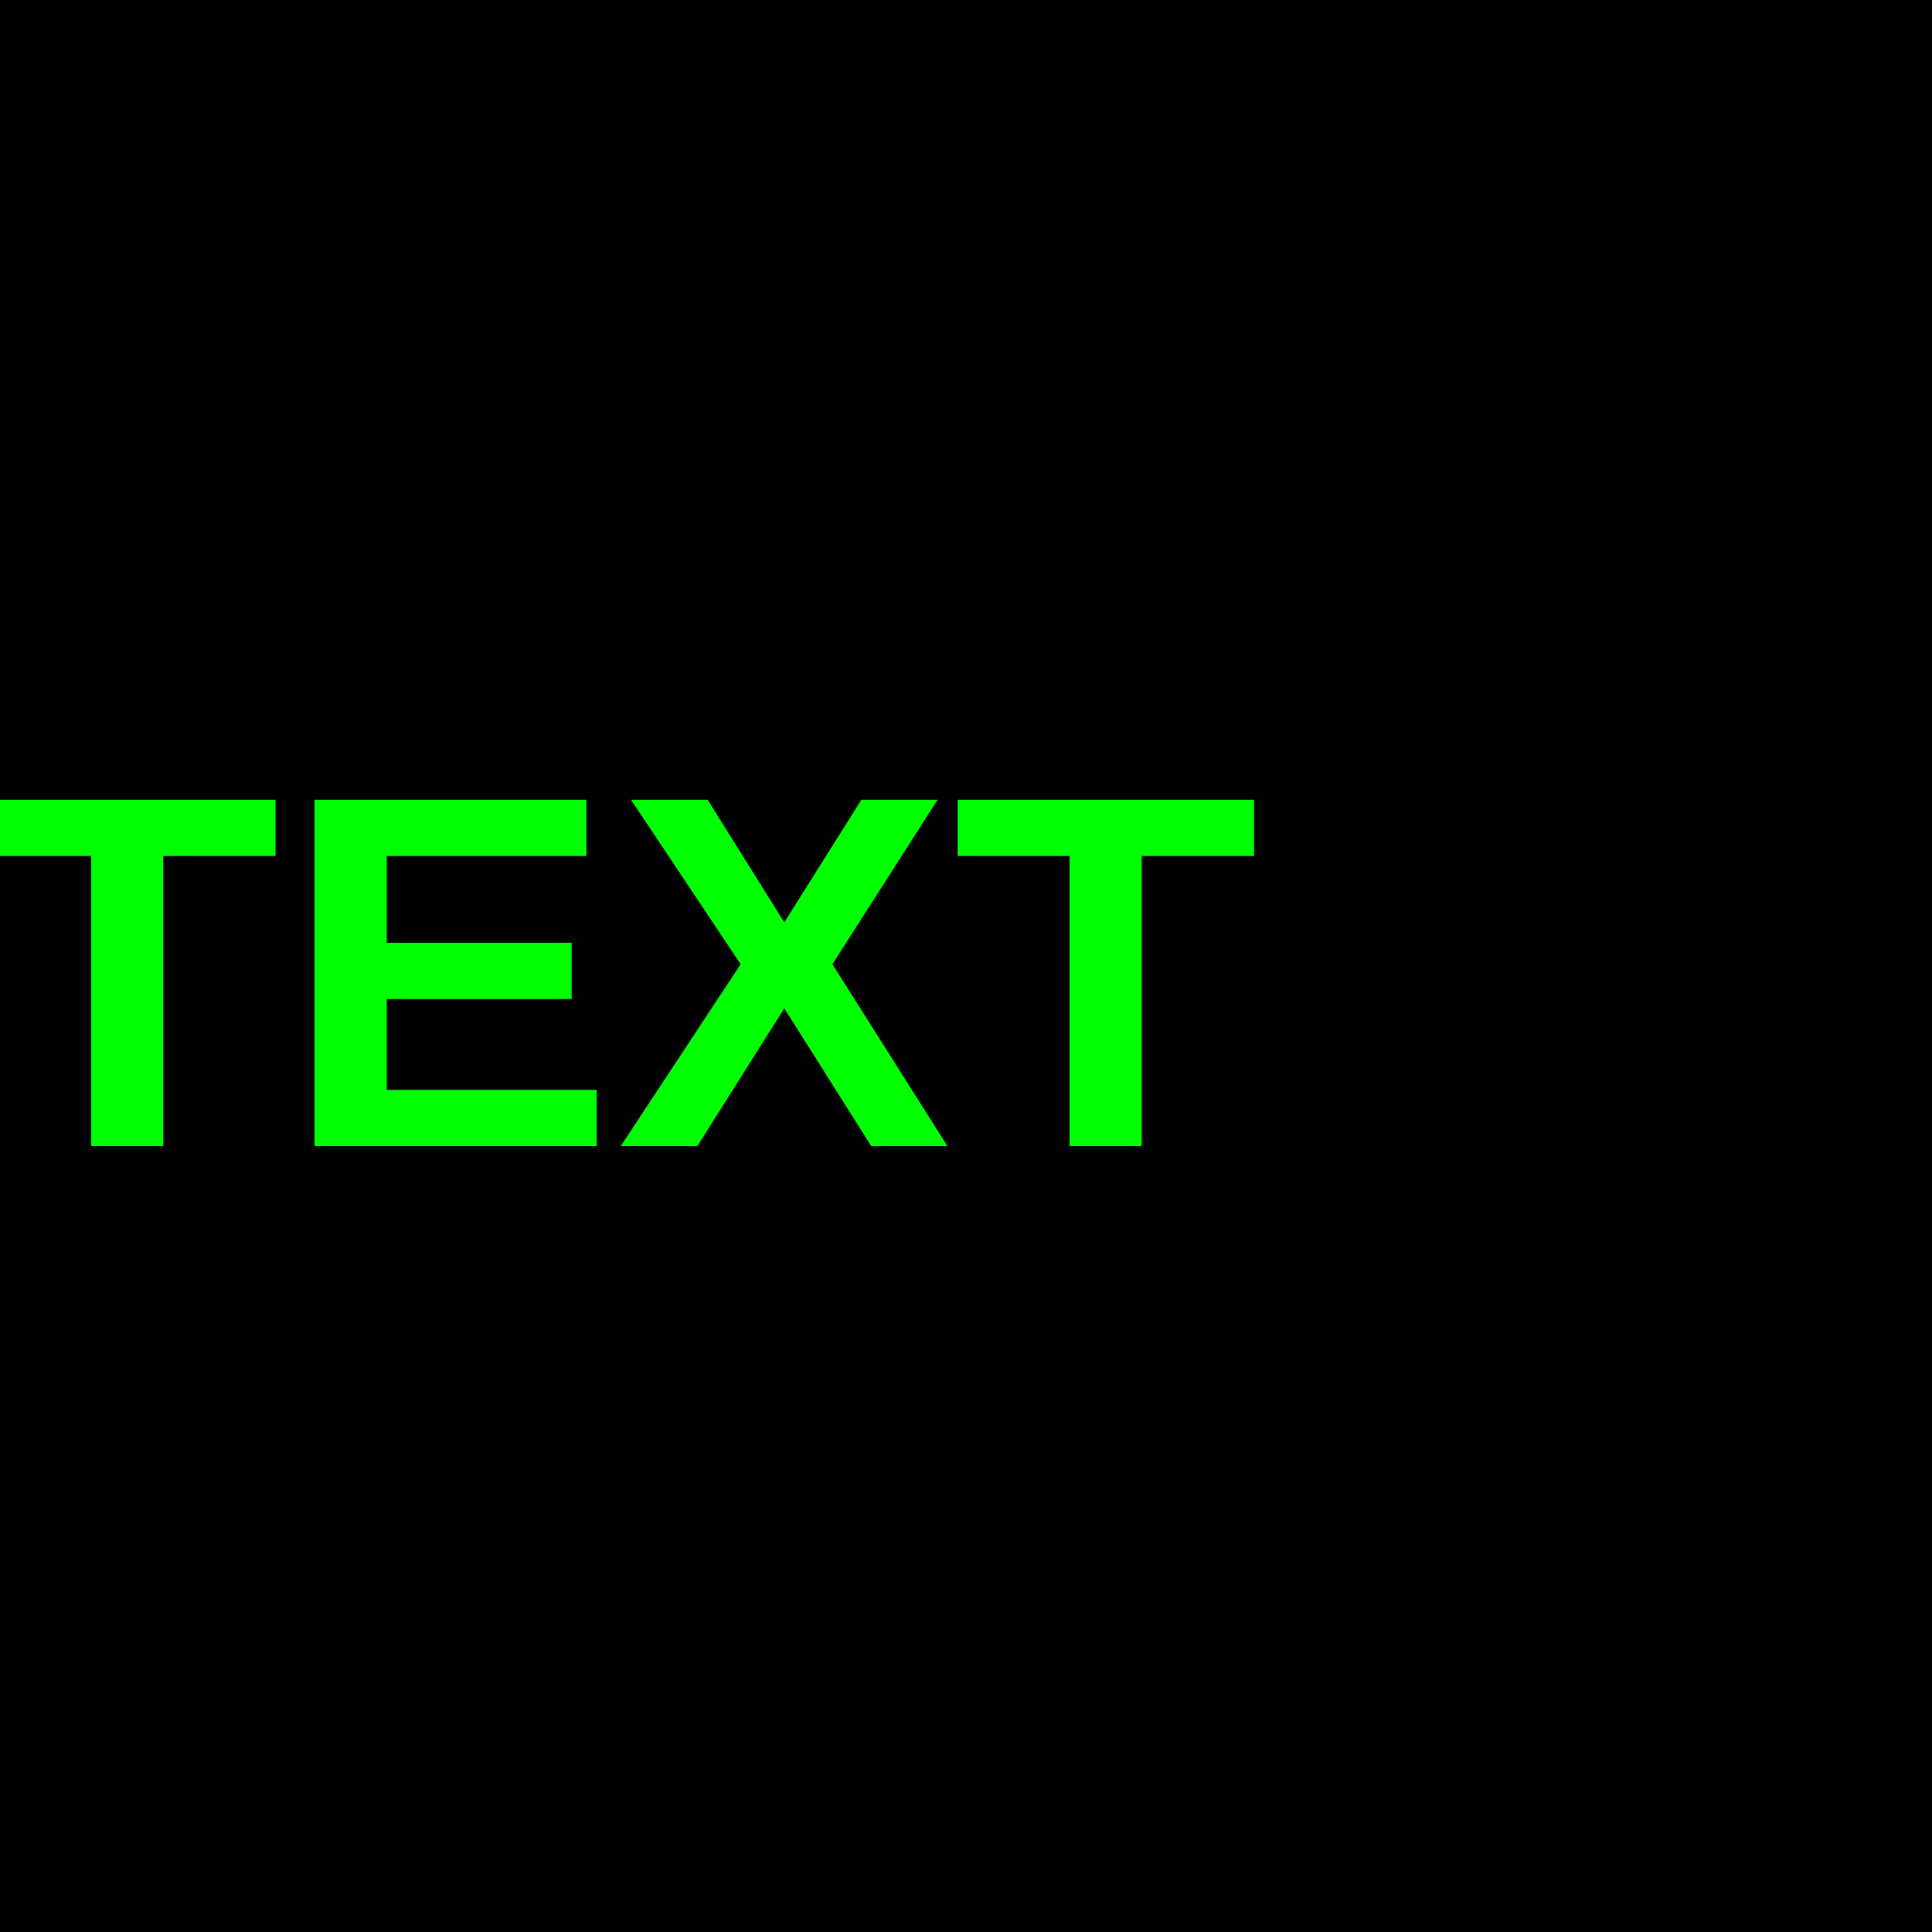
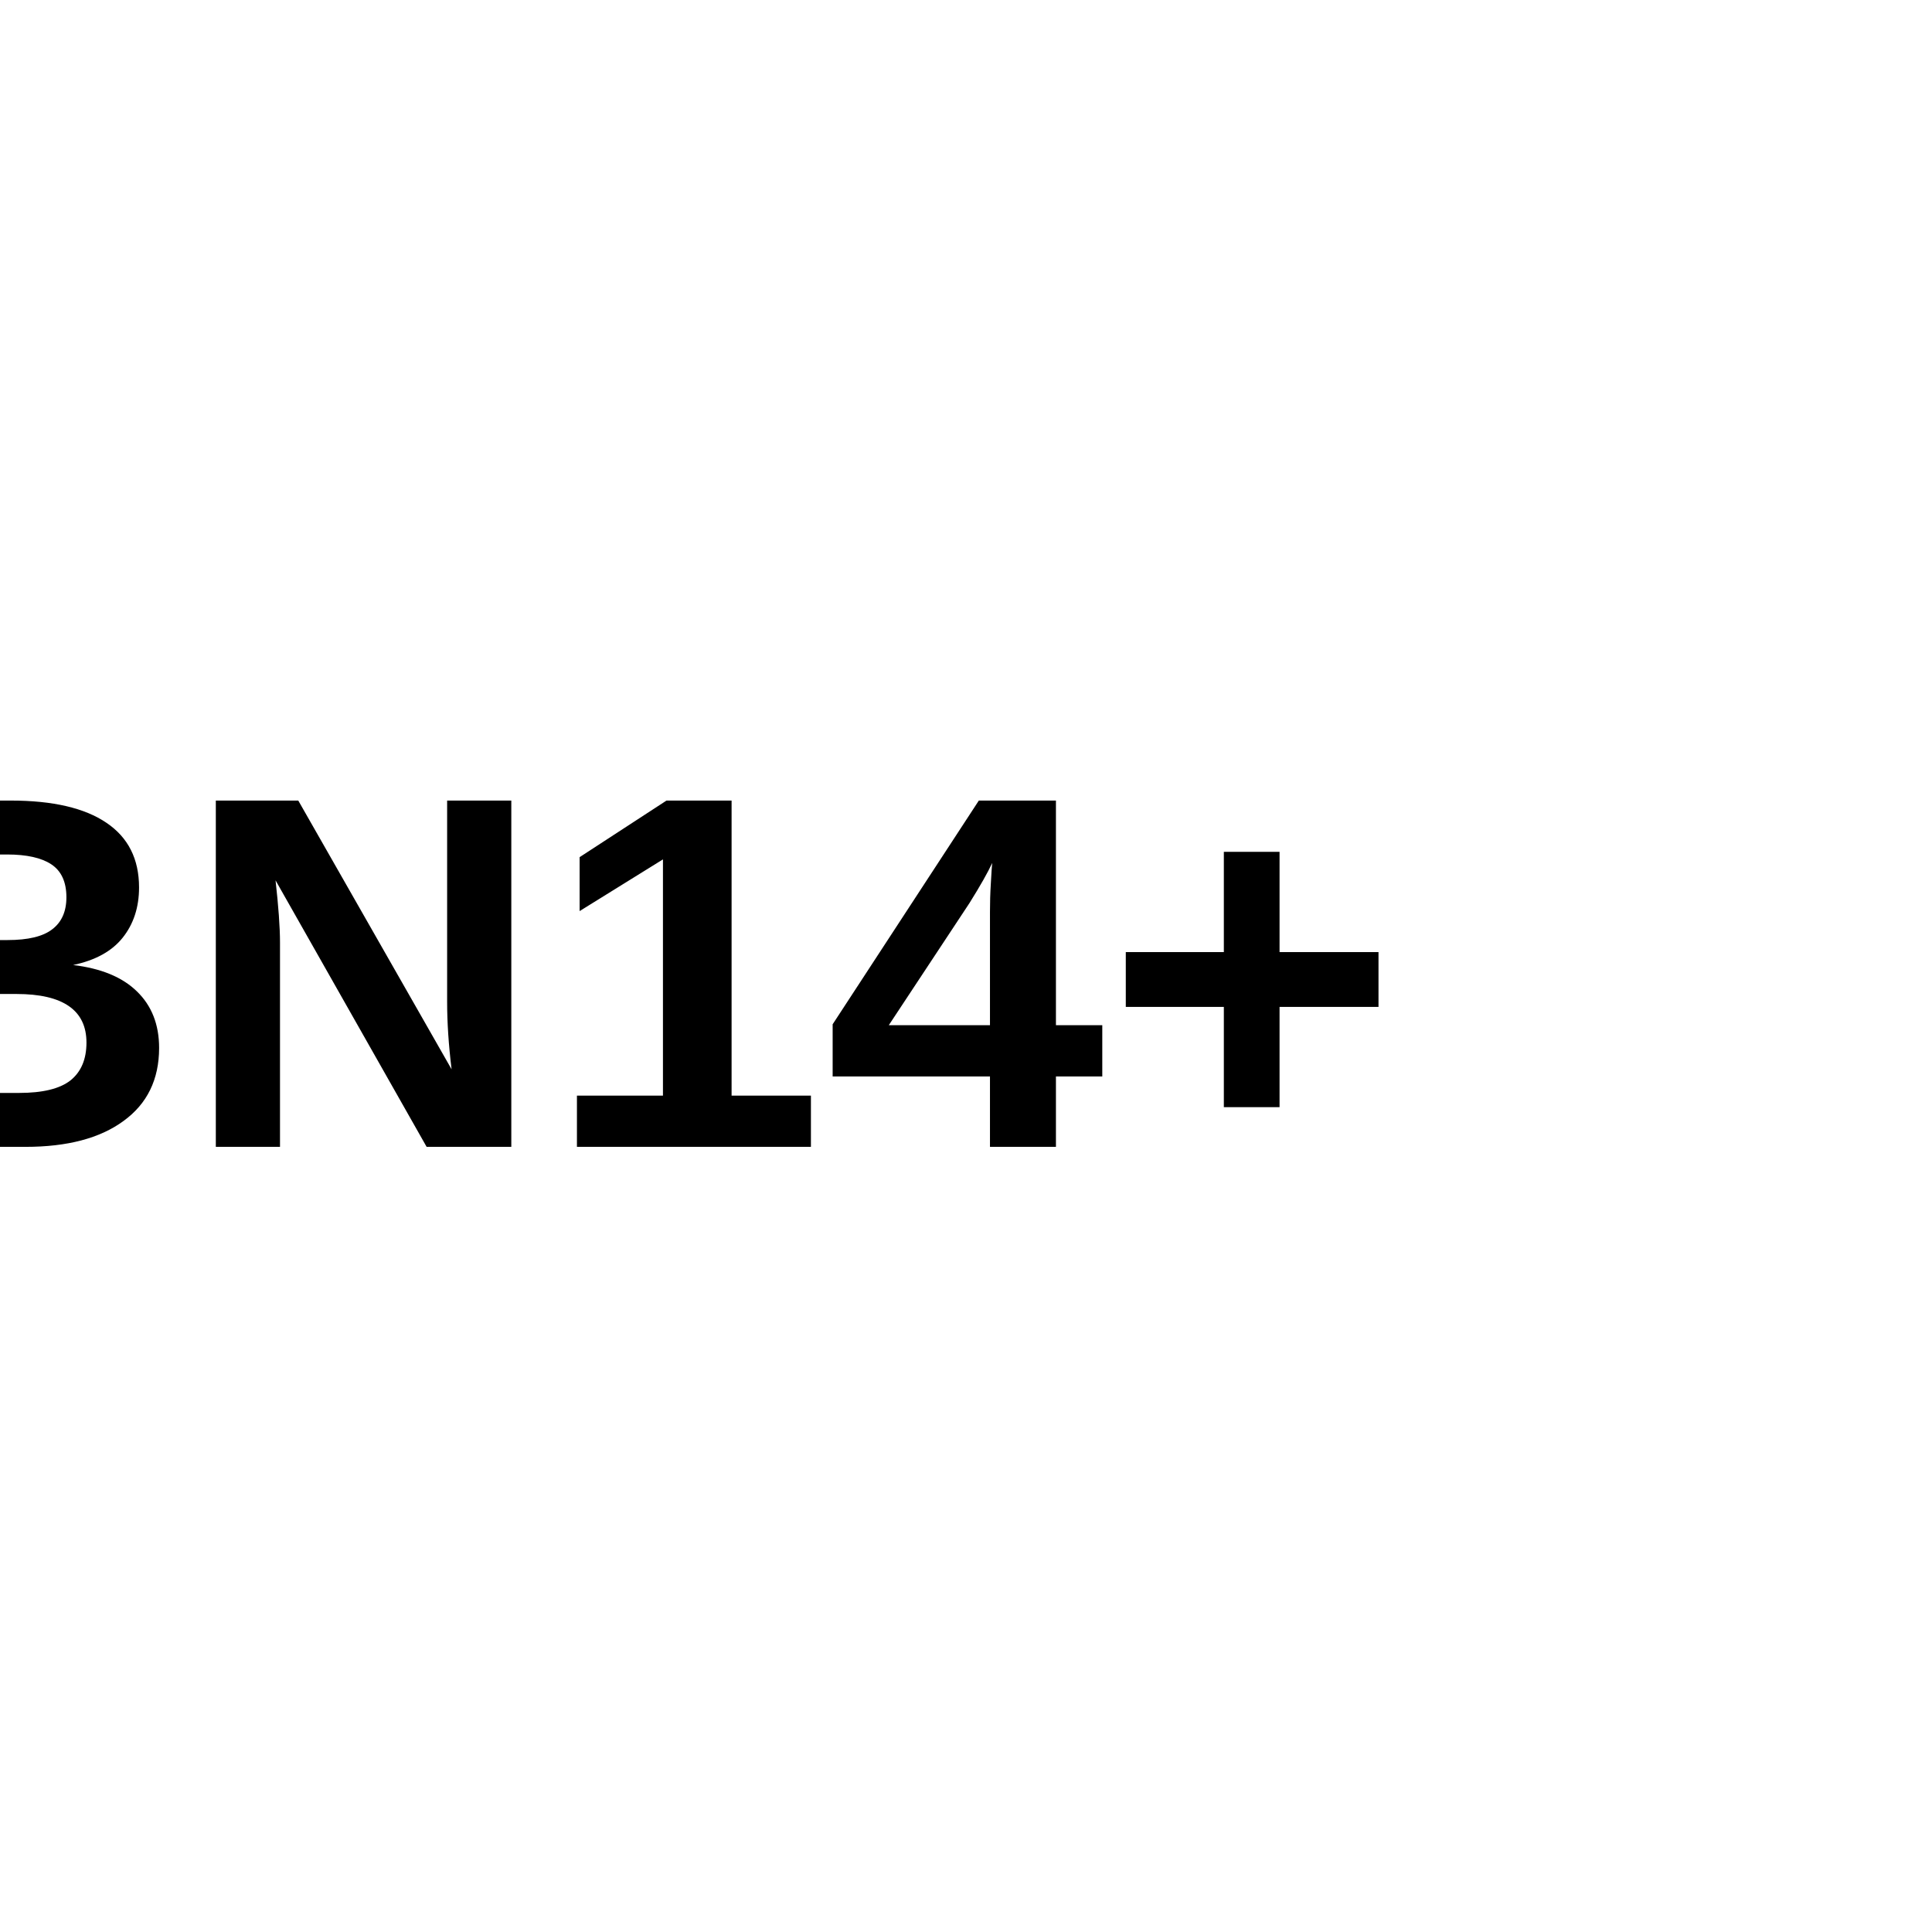
<svg xmlns="http://www.w3.org/2000/svg" width="256" height="256" viewBox="0 0 67.733 67.733" version="1.1" id="svg5">
  <defs id="defs2" />
  <g id="layer2">
-     <rect style="fill:#000000;stroke:none;stroke-width:7.027" id="rect1" width="67.733" height="67.733" x="0" y="0" />
+     <rect style="fill-opacity: 0%;stroke:none;stroke-width:7.027" id="rect1" width="67.733" height="67.733" x="0" y="0" />
  </g>
  <g id="layer1">
-     <text xml:space="preserve" style="font-size:17.639px;line-height:1.25;font-family:Arial;-inkscape-font-specification:Arial;text-align:center;writing-mode:lr-tb;direction:ltr;text-anchor:middle;fill:#55d400;stroke-width:0.265" x="33.858" y="40.18" id="text1">
-       <tspan id="tspan1" style="font-style:normal;font-variant:normal;font-weight:bold;font-stretch:normal;font-size:17.639px;line-height:1.25;font-family:Arial;-inkscape-font-specification:'Arial Bold';text-align:center;text-anchor:middle;fill:#00ff00;fill-opacity:1;stroke-width:0.265" x="33.858" y="40.18">TEXT</tspan>
+     <text xml:space="preserve" style="font-size:17.639px;line-height:1.25;font-family:Arial;-inkscape-font-specification:Arial;text-align:center;writing-mode:lr-tb;direction:ltr;text-anchor:middle;fill:#55d400;stroke-width:0.265" x="33.591" y="40.206" id="text1">
+       <tspan id="tspan1" style="font-style:normal;font-variant:normal;font-weight:bold;font-stretch:normal;font-size:17.639px;line-height:1.25;font-family:Arial;-inkscape-font-specification:'Arial Bold';text-align:center;text-anchor:middle;fill:#000000;fill-opacity:1;stroke-width:0.265" x="33.591" y="40.206">BN14+</tspan>
    </text>
  </g>
</svg>
